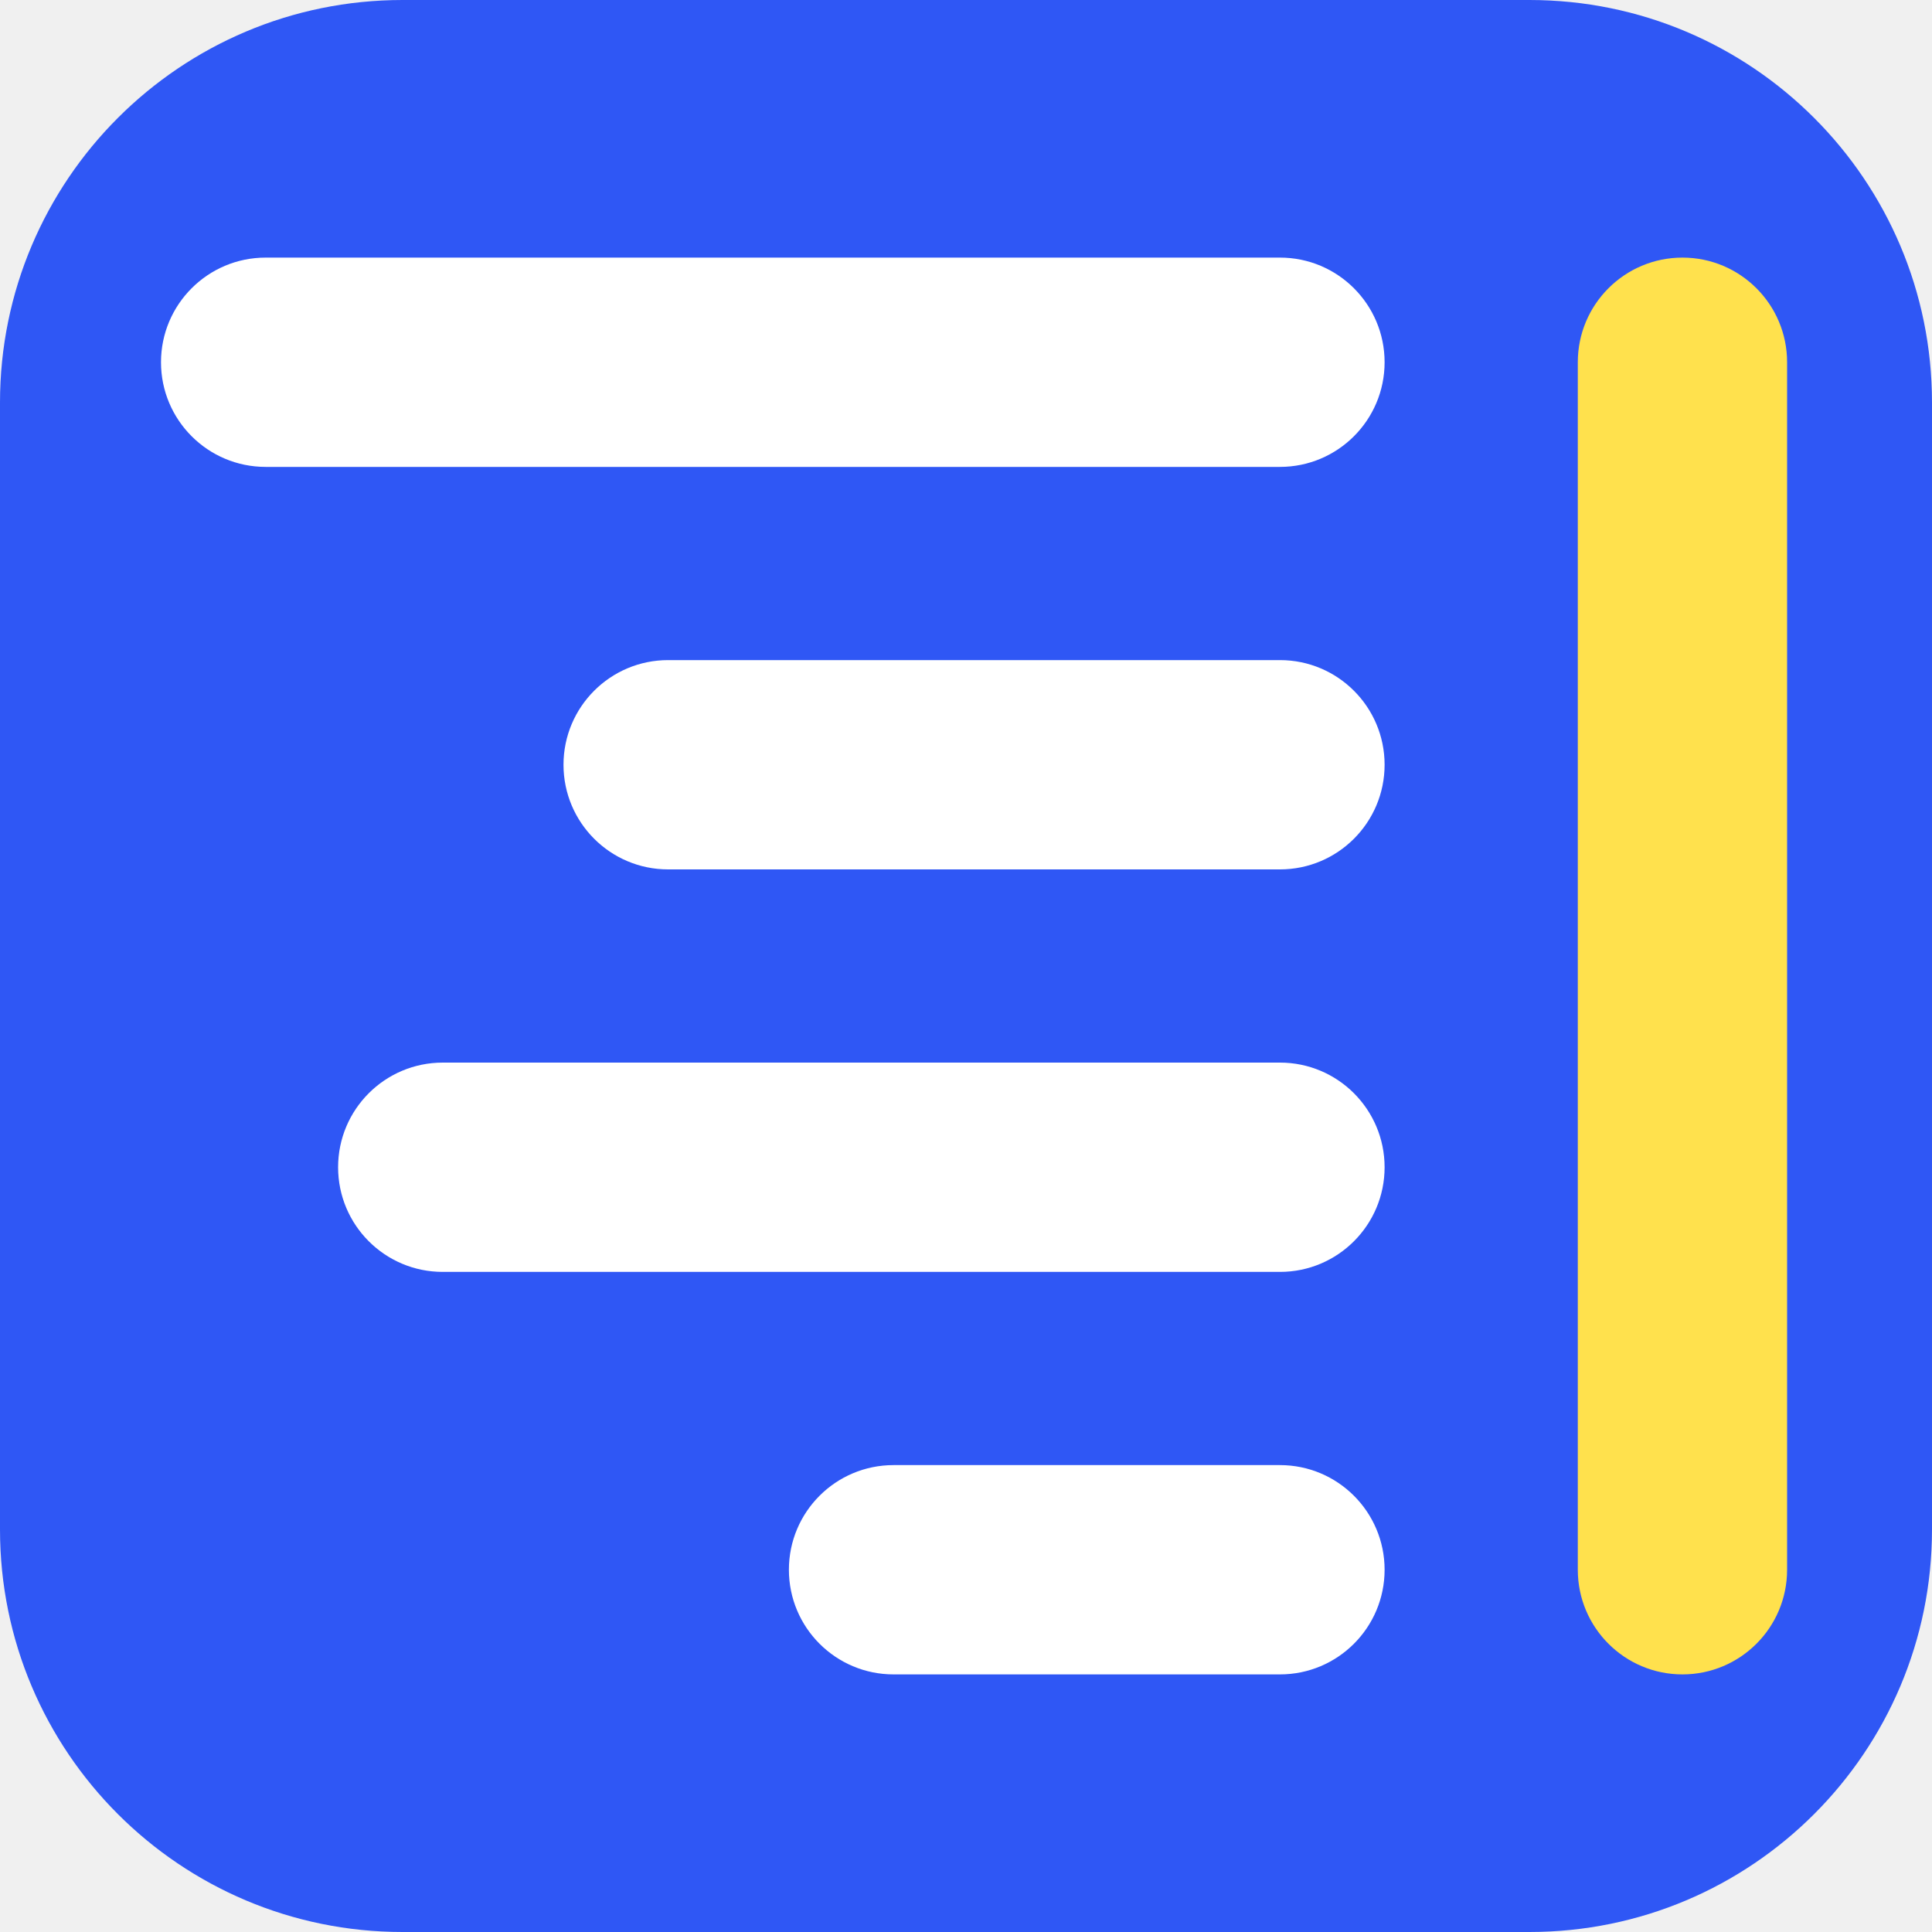
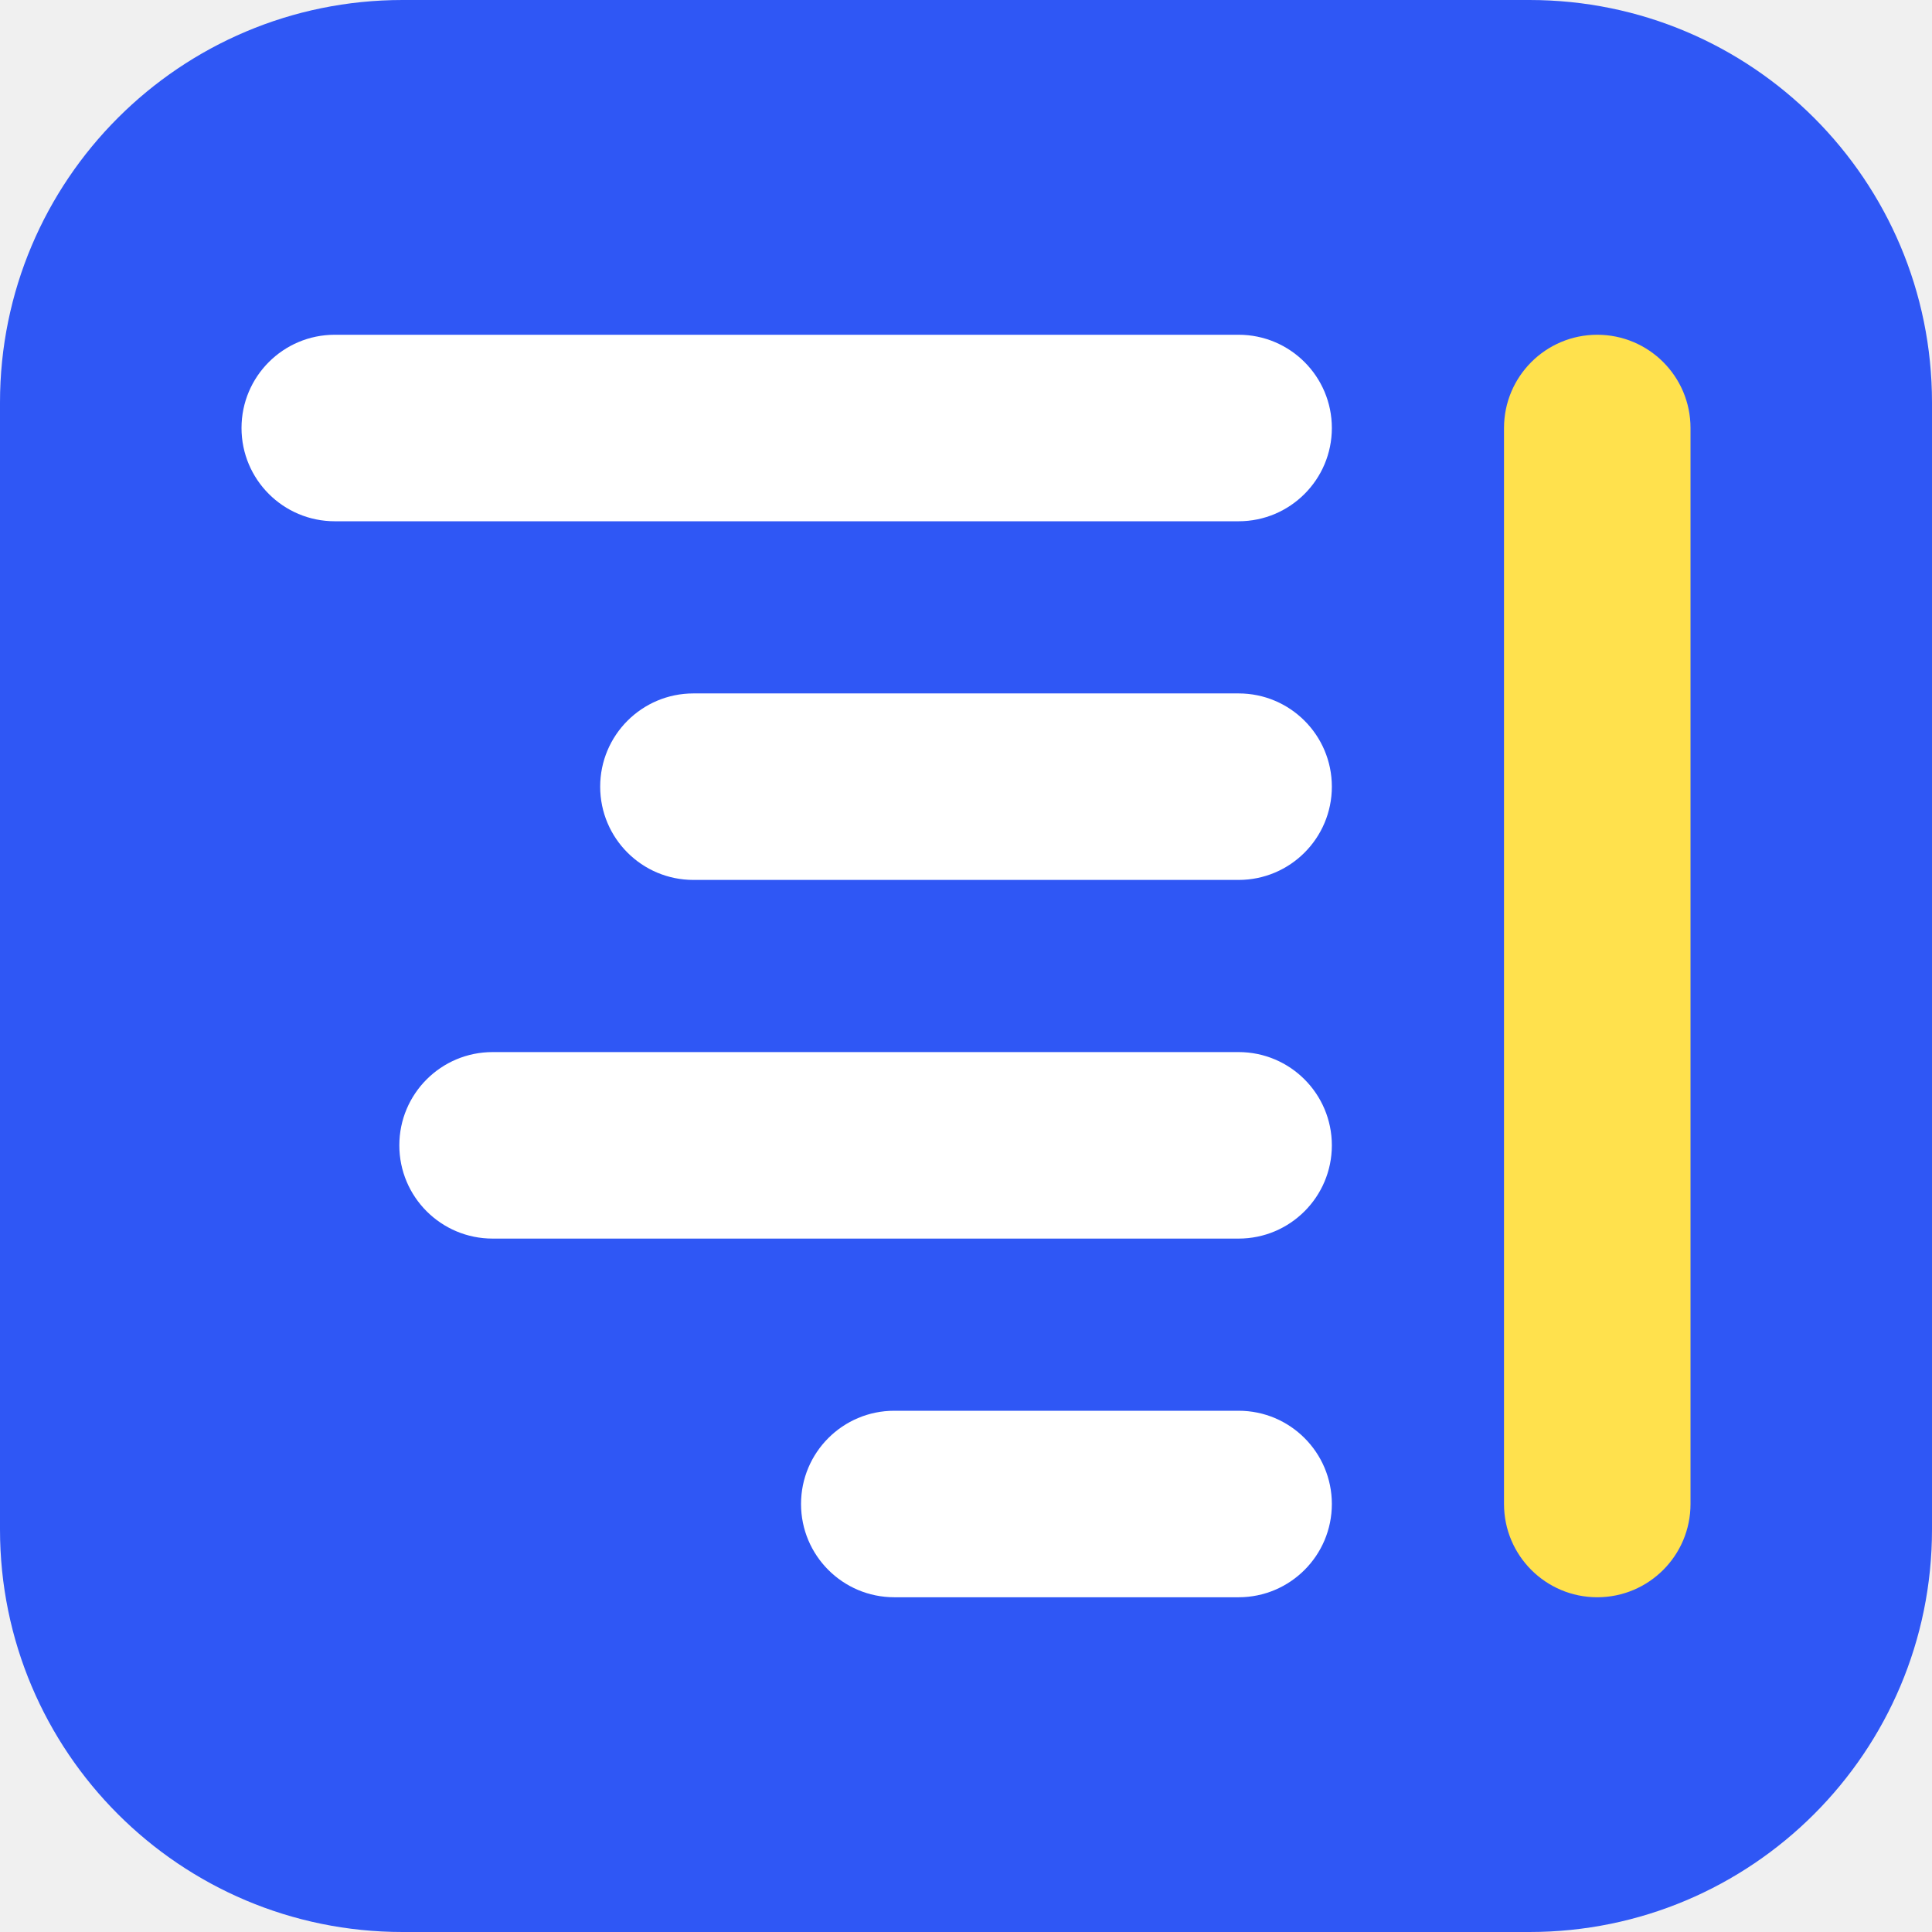
<svg xmlns="http://www.w3.org/2000/svg" viewBox="0 0 24 24">
  <rect width="24" height="24" rx="5" fill="#2F57F5" />
-   <g fill="#FFFFFF">
-     <rect x="2" y="3.2" width="15.2" height="2.6" rx="1.3" />
-     <rect x="7" y="8.2" width="10.2" height="2.6" rx="1.3" />
-     <rect x="4.2" y="13.2" width="13" height="2.6" rx="1.3" />
-     <rect x="9.8" y="18.2" width="7.4" height="2.6" rx="1.3" />
+   <g transform="translate(1.218 1.307) scale(0.89109)">
+     <g fill="#FFFFFF">
+       <rect x="2" y="3.2" width="15.2" height="2.6" rx="1.3" />
+       <rect x="7" y="8.2" width="10.2" height="2.6" rx="1.3" />
+       <rect x="4.2" y="13.2" width="13" height="2.6" rx="1.3" />
+       <rect x="9.8" y="18.2" width="7.4" height="2.6" rx="1.3" />
+     </g>
+     <rect x="19.6" y="3.2" width="2.6" height="17.6" rx="1.3" fill="#FFE14D" />
  </g>
-   <rect x="19.6" y="3.2" width="2.6" height="17.6" rx="1.3" fill="#FFE14D" />
</svg>
